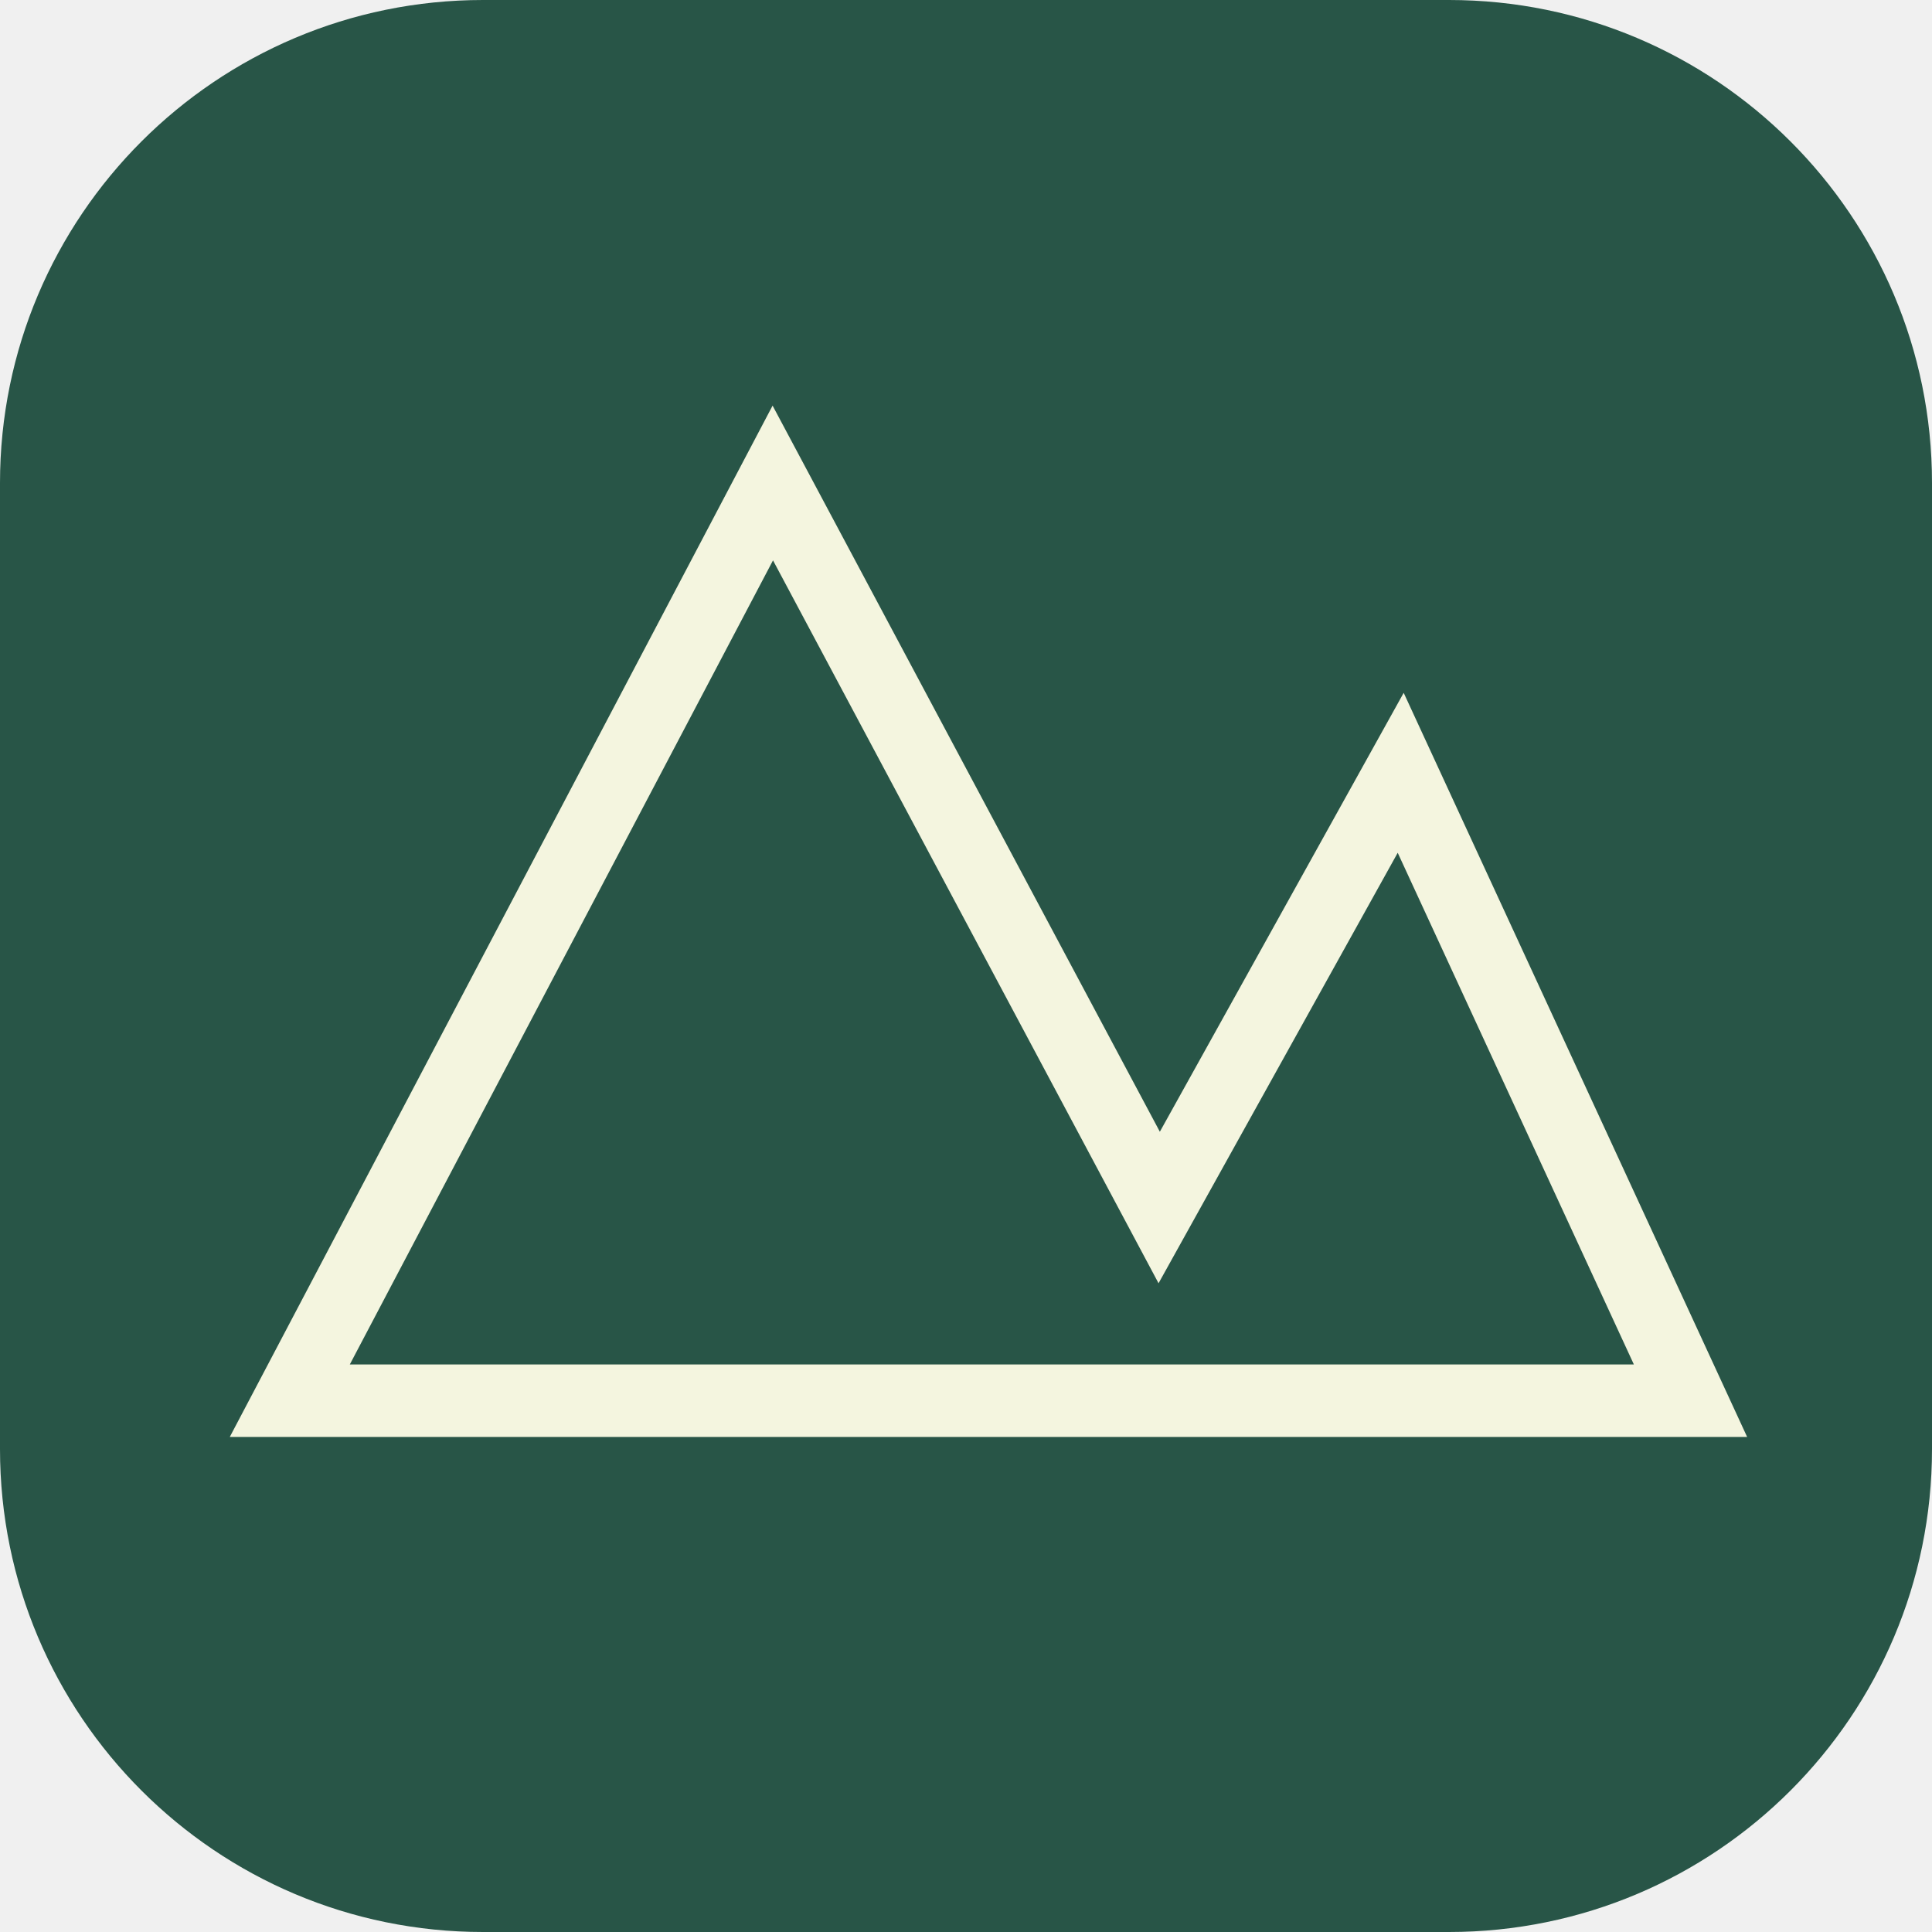
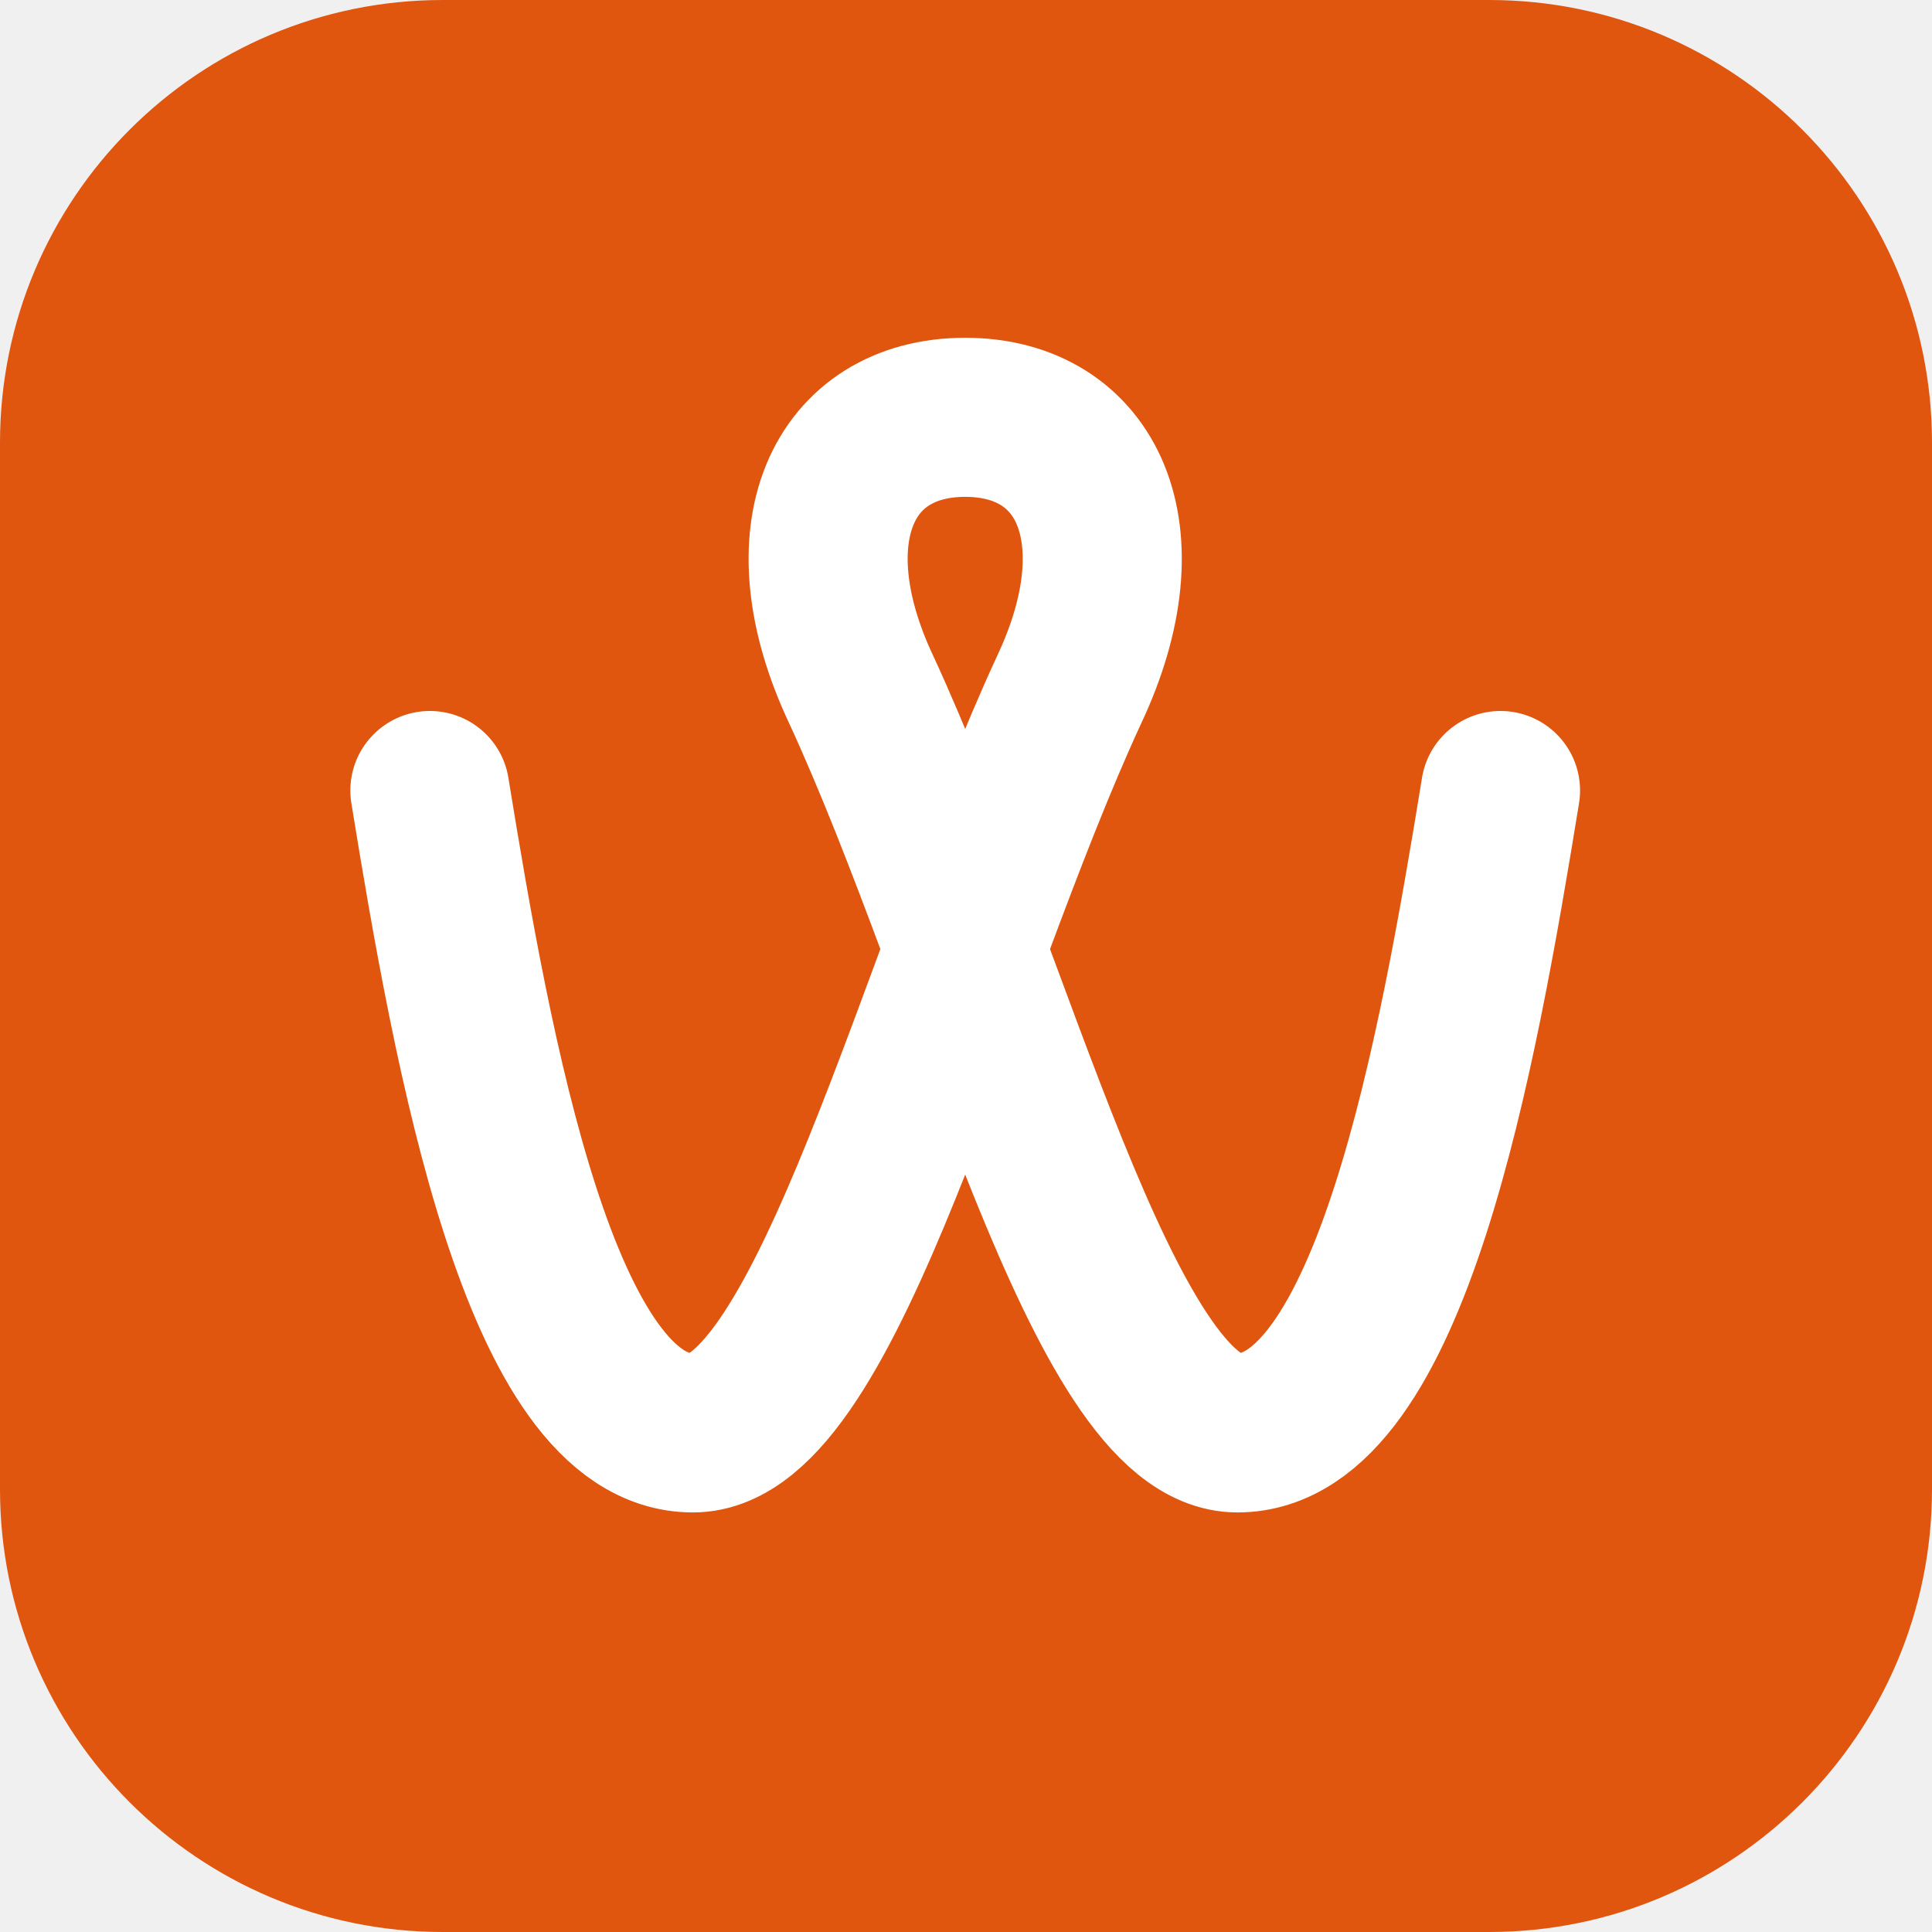
- <svg xmlns="http://www.w3.org/2000/svg" viewBox="0 0 40 40">
-   <rect width="40" height="40" rx="10" fill="#285547" />
-   <path d="m6 29 10-19 8 15 5-9 6 13H6Z" fill="none" stroke="#f4f5df" stroke-width="1.5" />
+ <svg xmlns="http://www.w3.org/2000/svg" viewBox="0 0 48 48">
+   <rect width="48" height="48" rx="11" fill="#e0560f" />
+   <path d="M5.5 14c1.4 8.6 3.6 21 8.6 21 4.4 0 8-15 12.3-24.3C28.8 5.6 27 1.8 23 1.8s-5.8 3.8-3.4 8.9C23.9 20 27.5 35 31.9 35c5 0 7.2-12.4 8.6-21" transform="translate(6.5 9) scale(.76)" fill="none" stroke="#fff" stroke-width="5.2" stroke-linecap="round" stroke-linejoin="round" />
</svg>
